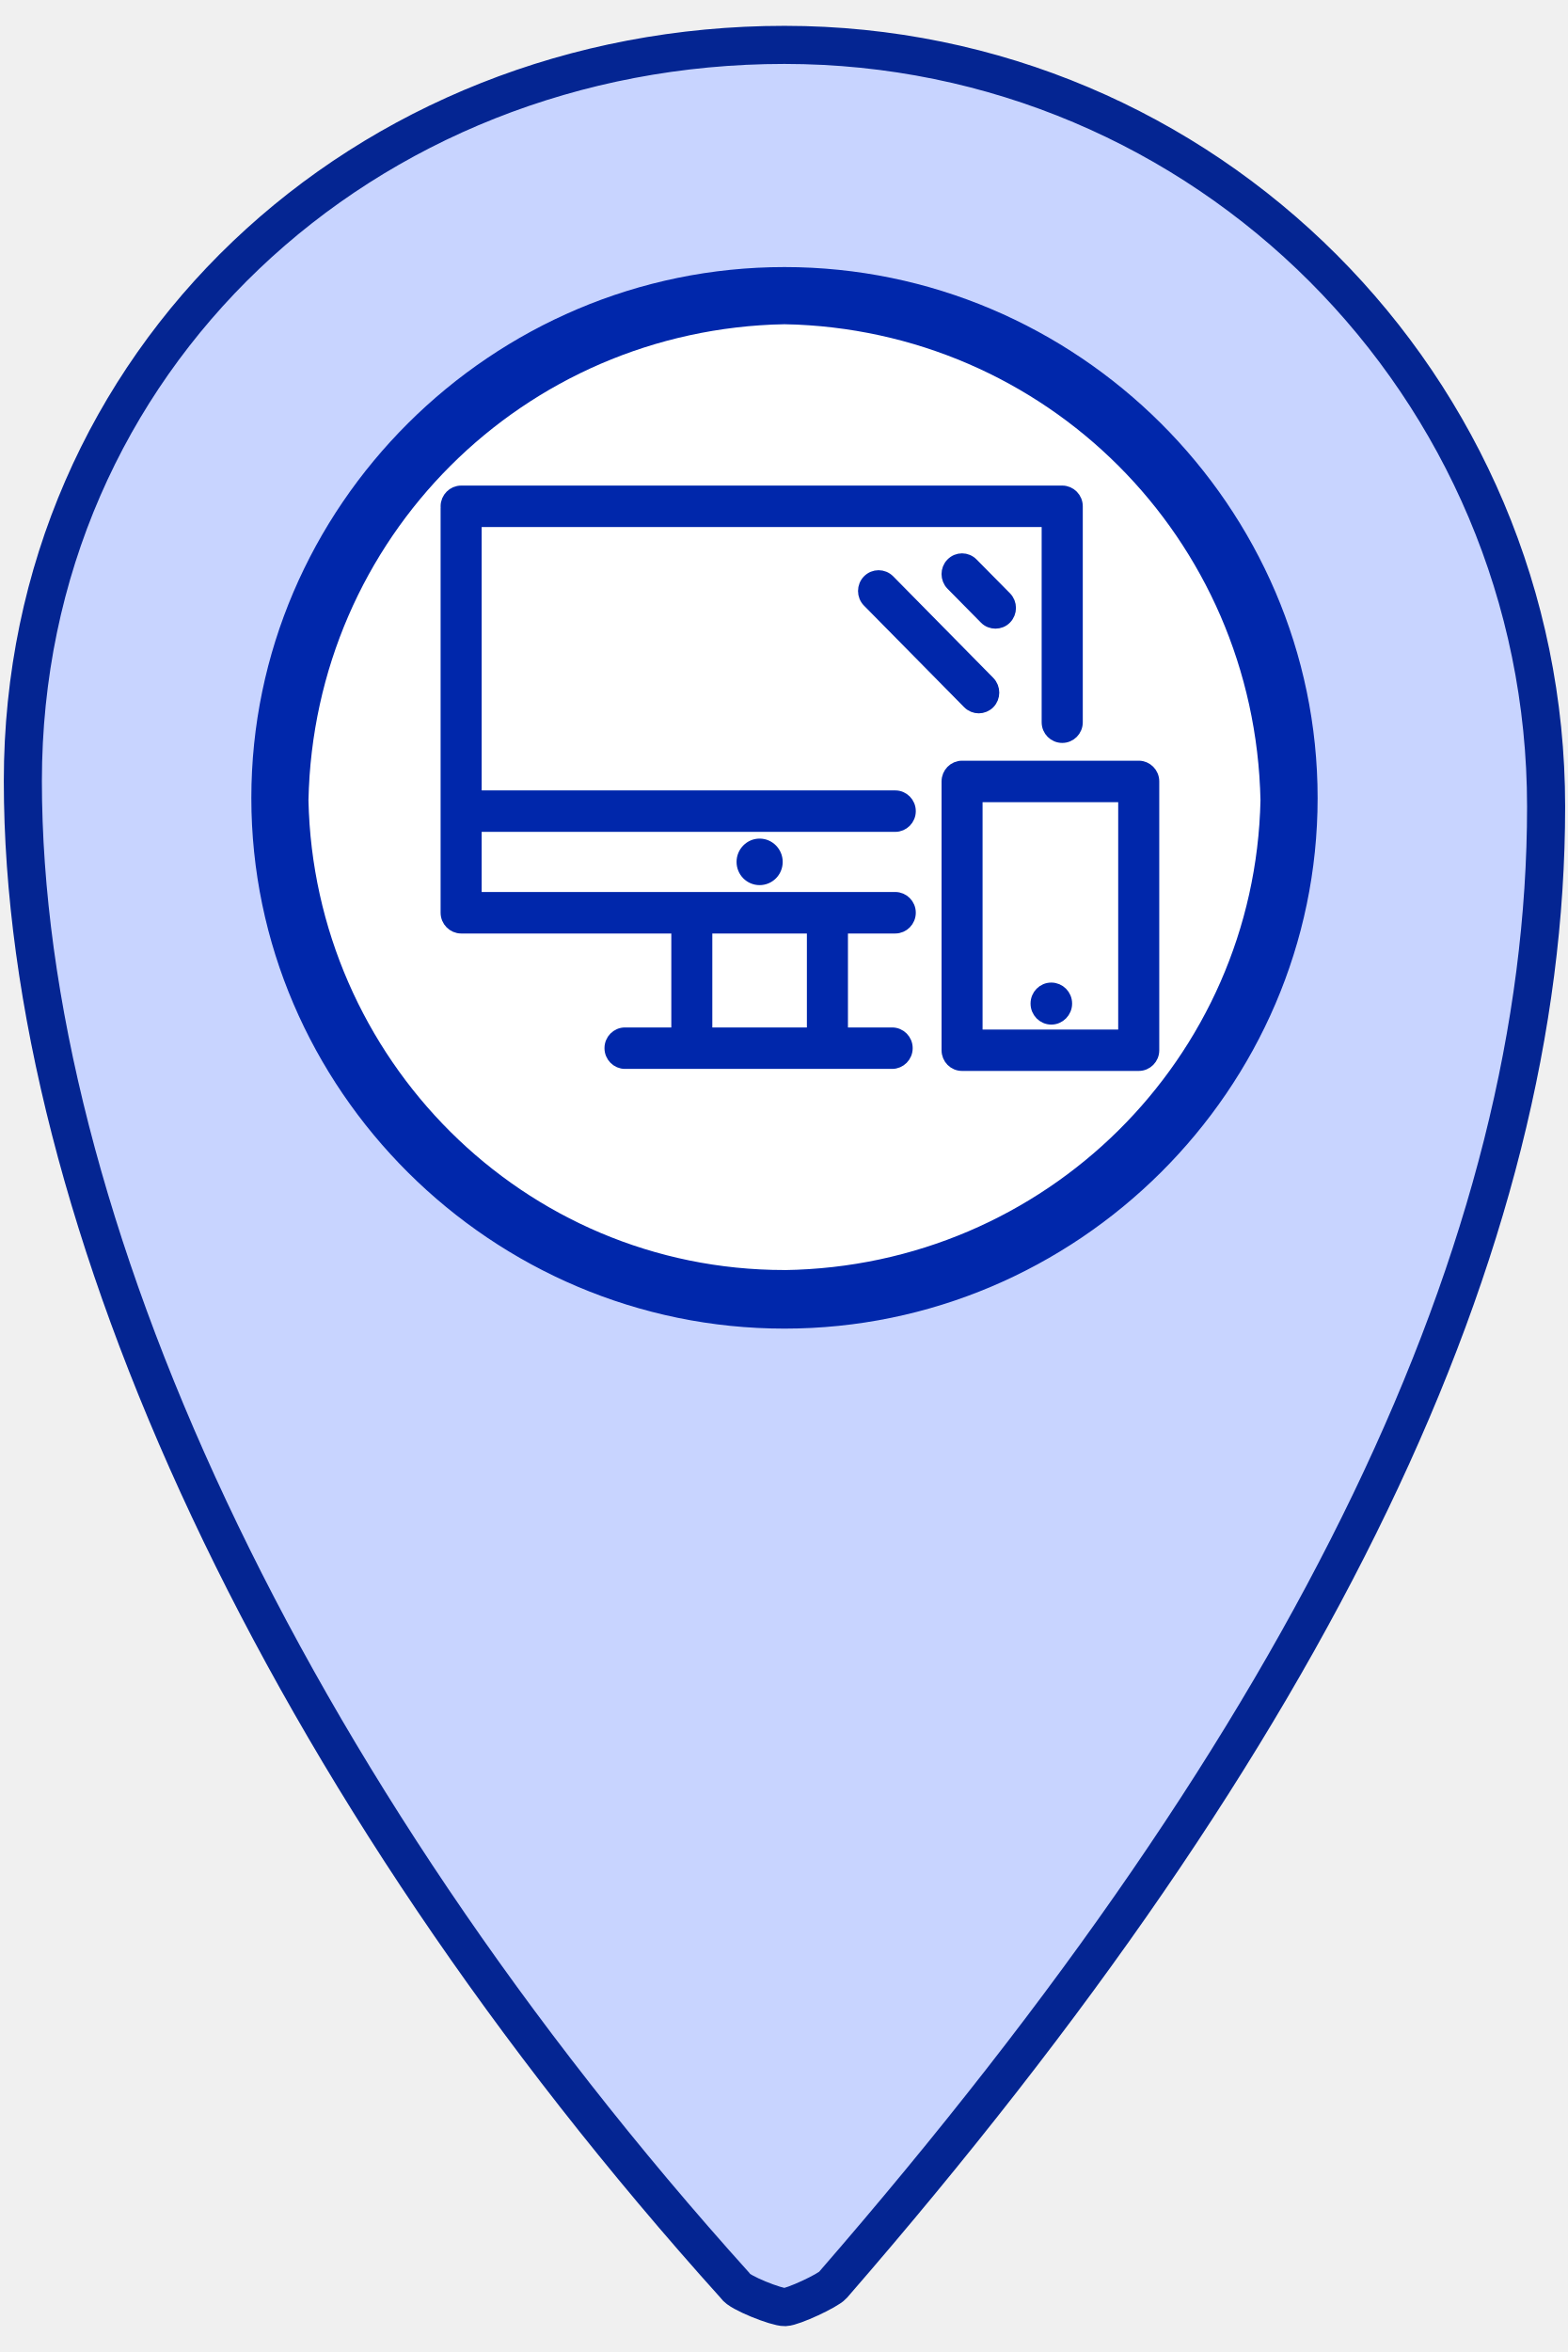
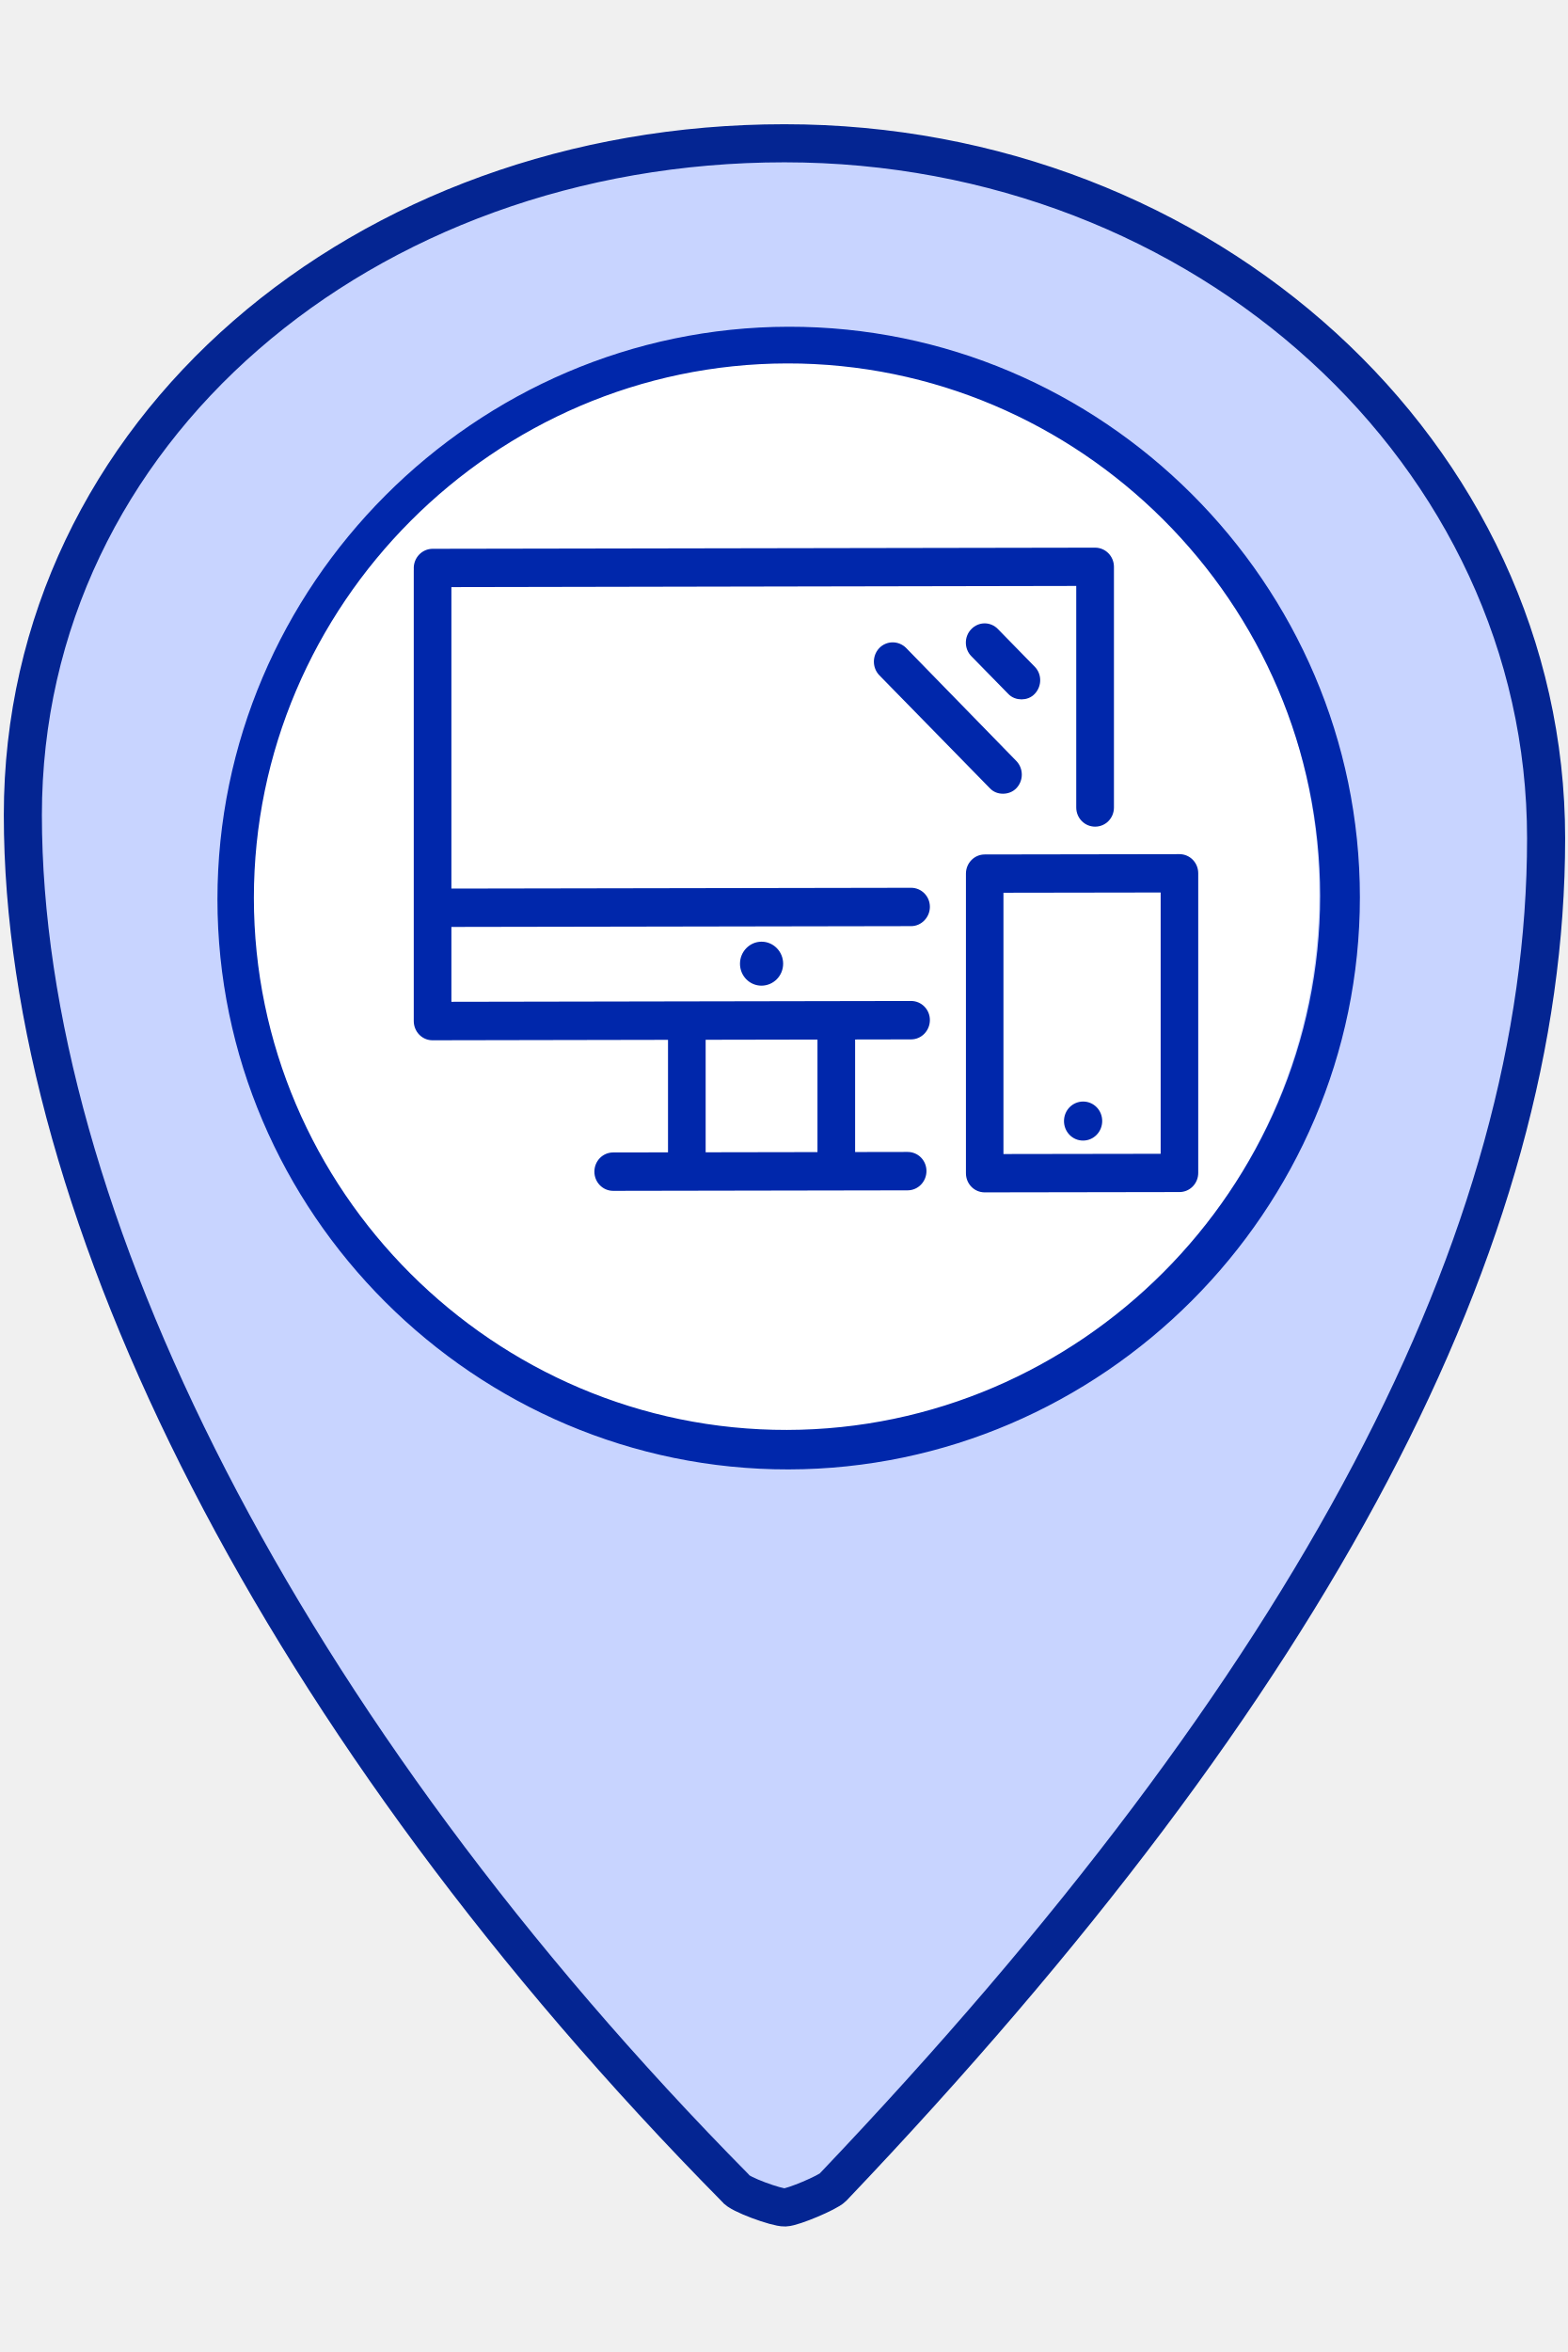
- <svg xmlns="http://www.w3.org/2000/svg" width="24" height="36" viewBox="0 0 24.7 36.3" fill="none">
-   <path d="M 24.36 12.332 C 24.36 19.236 20.723 26.871 13.121 35.621 C 13.042 35.71 12.498 35.963 12.368 35.968 C 12.238 35.973 11.639 35.736 11.591 35.638 C 4.442 27.705 0.36 18.824 0.36 11.928 C 0.36 5.301 5.733 0.332 12.36 0.332 C 18.987 0.332 24.36 5.705 24.36 12.332 Z" style="stroke-width: 0.6px; stroke: rgb(4, 37, 146); fill: rgb(200, 212, 255);" />
-   <circle cx="12" cy="11.75" r="7.5" style="stroke: rgb(0, 39, 171); stroke-width: 0px;" transform="matrix(1, 0, 0, 0.999999, 0.360211, 0.481889)" fill="white" />
+ <svg xmlns="http://www.w3.org/2000/svg" width="24" height="36" viewBox="0 0 24.7 33.2" fill="none">
+   <path d="M 24.36 11.281 C 24.36 17.581 20.723 24.548 13.121 32.532 C 13.042 32.613 12.498 32.844 12.368 32.848 C 12.238 32.853 11.639 32.637 11.591 32.547 C 4.442 25.309 0.36 17.205 0.36 10.913 C 0.36 4.866 5.733 0.332 12.36 0.332 C 18.987 0.332 24.36 5.235 24.36 11.281 Z" style="stroke-width: 0.6px; stroke: rgb(4, 37, 146); fill: rgb(200, 212, 255);" />
+   <circle cx="12" cy="11.75" r="7.5" style="stroke: rgb(0, 39, 171); stroke-width: 0px;" transform="matrix(1.120066, -0.002022, 0, 1.126508, -1.056294, -1.03902)" fill="white" />
  <g id="icomoon-ignore" transform="matrix(0.021365, 0, 0, 0.021268, -0.997188, -0.59685)" style="" />
-   <path d="M 20.76 12.196 C 20.76 7.602 16.97 3.832 12.36 3.832 C 7.746 3.832 3.96 7.602 3.96 12.196 C 3.96 16.784 7.746 20.554 12.36 20.554 C 16.97 20.554 20.76 16.784 20.76 12.196 Z M 12.358 19.631 C 8.241 19.631 4.947 16.294 4.86 12.232 C 4.947 8.095 8.243 4.813 12.36 4.732 C 16.477 4.813 19.771 8.095 19.86 12.232 C 19.771 16.294 16.477 19.573 12.36 19.632 L 12.358 19.631 Z" style="fill-rule: nonzero; paint-order: fill; stroke: rgb(0, 39, 171); fill: rgb(0, 39, 171); stroke-width: 0px;" />
-   <path d="M 14.105 14.23 L 7.266 14.23 C 7.143 14.23 7.042 14.128 7.042 14.002 L 7.042 7.634 C 7.042 7.51 7.143 7.407 7.266 7.407 C 7.389 7.407 7.489 7.51 7.489 7.634 L 7.489 13.776 L 14.105 13.776 C 14.229 13.776 14.329 13.878 14.329 14.002 C 14.329 14.128 14.229 14.23 14.105 14.23 Z M 16.737 11.228 C 16.612 11.228 16.512 11.128 16.512 11.002 L 16.512 7.827 L 7.266 7.827 C 7.143 7.827 7.042 7.726 7.042 7.6 C 7.042 7.476 7.143 7.374 7.266 7.374 L 16.737 7.374 C 16.86 7.374 16.96 7.476 16.96 7.6 L 16.96 11.002 C 16.96 11.128 16.86 11.228 16.737 11.228 Z M 14.056 16.363 L 9.847 16.363 C 9.724 16.363 9.624 16.261 9.624 16.136 C 9.624 16.011 9.724 15.91 9.847 15.91 L 14.056 15.91 C 14.18 15.91 14.28 16.011 14.28 16.136 C 14.28 16.261 14.18 16.363 14.056 16.363 Z M 14.105 12.629 L 7.266 12.629 C 7.143 12.629 7.042 12.527 7.042 12.403 C 7.042 12.277 7.143 12.176 7.266 12.176 L 14.105 12.176 C 14.229 12.176 14.329 12.277 14.329 12.403 C 14.329 12.527 14.229 12.629 14.105 12.629 Z M 17.942 16.395 L 15.158 16.395 C 15.034 16.395 14.935 16.295 14.935 16.169 L 14.935 11.934 C 14.935 11.81 15.034 11.708 15.158 11.708 L 17.942 11.708 C 18.065 11.708 18.165 11.81 18.165 11.934 L 18.165 16.17 C 18.165 16.295 18.065 16.395 17.942 16.395 Z M 15.381 15.943 L 17.718 15.943 L 17.718 12.162 L 15.381 12.162 L 15.381 15.943 Z M 15.421 10.762 C 15.363 10.762 15.306 10.739 15.263 10.696 L 13.684 9.095 C 13.597 9.007 13.597 8.863 13.684 8.774 C 13.772 8.685 13.913 8.685 14.002 8.774 L 15.579 10.374 C 15.666 10.464 15.666 10.607 15.579 10.696 C 15.536 10.739 15.478 10.762 15.421 10.762 Z M 15.684 9.428 C 15.628 9.428 15.569 9.407 15.526 9.362 L 14.999 8.828 C 14.913 8.74 14.913 8.596 14.999 8.509 C 15.087 8.419 15.228 8.419 15.316 8.509 L 15.842 9.041 C 15.929 9.13 15.929 9.273 15.842 9.362 C 15.799 9.407 15.74 9.428 15.684 9.428 Z M 13.037 16.363 C 12.914 16.363 12.813 16.261 12.813 16.136 L 12.813 14.019 C 12.813 13.894 12.913 13.792 13.037 13.792 C 13.16 13.792 13.26 13.893 13.26 14.019 L 13.26 16.136 C 13.26 16.261 13.16 16.363 13.037 16.363 Z M 12.232 13.202 C 12.232 13.35 12.114 13.468 11.968 13.468 C 11.823 13.468 11.705 13.35 11.705 13.202 C 11.705 13.056 11.823 12.935 11.968 12.935 C 12.114 12.935 12.232 13.056 12.232 13.202 Z M 10.9 16.313 C 10.776 16.313 10.677 16.212 10.677 16.086 L 10.677 14.17 C 10.677 14.044 10.775 13.942 10.9 13.942 C 11.024 13.942 11.123 14.043 11.123 14.17 L 11.123 16.086 C 11.123 16.211 11.023 16.313 10.9 16.313 Z M 16.792 15.434 C 16.792 15.561 16.689 15.665 16.564 15.665 C 16.438 15.665 16.337 15.561 16.337 15.434 C 16.337 15.305 16.438 15.203 16.564 15.203 C 16.689 15.203 16.792 15.305 16.792 15.434 Z" style="fill: rgb(0, 39, 171); stroke-width: 0.2px; stroke: rgb(0, 39, 171);" />
+   <path d="M 12.425 21.222 C 7.482 21.23 3.426 17.178 3.426 12.241 C 3.426 7.296 7.482 3.23 12.425 3.222 C 17.365 3.214 21.426 7.265 21.426 12.209 C 21.426 17.147 17.365 21.213 12.425 21.222 Z M 20.8 12.188 C 20.8 7.573 17.01 3.792 12.399 3.8 C 7.786 3.808 4 7.603 4 12.218 C 4 16.826 7.786 20.608 12.399 20.6 C 17.01 20.591 20.8 16.796 20.8 12.188 Z" style="fill-rule: nonzero; paint-order: fill; stroke: rgb(0, 39, 171); fill: rgb(0, 39, 171); stroke-width: 0px;" />
+   <path d="M 14.355 14.398 L 6.815 14.412 C 6.679 14.413 6.569 14.299 6.569 14.158 L 6.569 7.061 C 6.569 6.924 6.679 6.808 6.815 6.807 C 6.951 6.807 7.062 6.923 7.062 7.06 L 7.062 13.906 L 14.355 13.893 C 14.49 13.893 14.601 14.004 14.601 14.143 C 14.601 14.284 14.49 14.398 14.355 14.398 Z M 17.254 11.047 C 17.118 11.047 17.007 10.935 17.007 10.795 L 17.007 7.255 L 6.815 7.274 C 6.679 7.275 6.569 7.163 6.569 7.024 C 6.569 6.885 6.679 6.771 6.815 6.77 L 17.254 6.752 C 17.392 6.752 17.501 6.866 17.501 7.004 L 17.501 10.795 C 17.501 10.935 17.392 11.047 17.254 11.047 Z M 14.3 16.776 L 9.661 16.784 C 9.525 16.784 9.415 16.671 9.415 16.532 C 9.415 16.391 9.525 16.279 9.661 16.279 L 14.3 16.271 C 14.437 16.271 14.547 16.381 14.547 16.522 C 14.547 16.661 14.437 16.776 14.3 16.776 Z M 14.355 12.614 L 6.815 12.627 C 6.679 12.628 6.569 12.514 6.569 12.375 C 6.569 12.235 6.679 12.124 6.815 12.123 L 14.355 12.11 C 14.49 12.11 14.601 12.22 14.601 12.36 C 14.601 12.498 14.49 12.614 14.355 12.614 Z M 18.583 16.803 L 15.515 16.808 C 15.378 16.808 15.269 16.696 15.269 16.556 L 15.269 11.837 C 15.269 11.699 15.378 11.585 15.515 11.585 L 18.583 11.58 C 18.72 11.58 18.829 11.692 18.829 11.831 L 18.829 16.551 C 18.829 16.69 18.72 16.803 18.583 16.803 Z M 15.76 16.304 L 18.337 16.3 L 18.337 12.084 L 15.76 12.088 L 15.76 16.304 Z M 15.804 10.528 C 15.74 10.529 15.677 10.506 15.632 10.457 L 13.89 8.677 C 13.795 8.578 13.795 8.418 13.89 8.318 C 13.987 8.219 14.142 8.219 14.241 8.317 L 15.978 10.098 C 16.073 10.197 16.073 10.357 15.978 10.456 C 15.932 10.505 15.867 10.528 15.804 10.528 Z M 16.095 9.042 C 16.033 9.042 15.967 9.02 15.921 8.97 L 15.339 8.376 C 15.244 8.279 15.244 8.117 15.339 8.021 C 15.436 7.919 15.592 7.919 15.689 8.021 L 16.267 8.612 C 16.363 8.709 16.363 8.869 16.267 8.97 C 16.221 9.02 16.157 9.042 16.095 9.042 Z M 13.177 16.778 C 13.042 16.778 12.93 16.664 12.93 16.525 L 12.93 14.164 C 12.93 14.024 13.041 13.913 13.177 13.913 C 13.313 13.913 13.423 14.022 13.423 14.163 L 13.423 16.524 C 13.423 16.663 13.313 16.778 13.177 16.778 Z M 12.289 13.255 C 12.289 13.42 12.158 13.551 11.998 13.552 C 11.839 13.552 11.709 13.421 11.709 13.256 C 11.709 13.094 11.839 12.959 11.998 12.959 C 12.158 12.958 12.289 13.093 12.289 13.255 Z M 10.823 16.724 C 10.684 16.724 10.575 16.614 10.575 16.473 L 10.575 14.336 C 10.575 14.198 10.683 14.084 10.823 14.084 C 10.957 14.083 11.068 14.195 11.068 14.335 L 11.068 16.472 C 11.068 16.612 10.956 16.723 10.823 16.724 Z M 17.316 15.734 C 17.316 15.876 17.204 15.992 17.065 15.992 C 16.926 15.993 16.814 15.877 16.814 15.735 C 16.814 15.591 16.926 15.478 17.065 15.477 C 17.204 15.477 17.316 15.59 17.316 15.734 Z" style="fill: rgb(0, 39, 171); stroke: rgb(0, 39, 171); stroke-width: 0.1px;" />
</svg>
